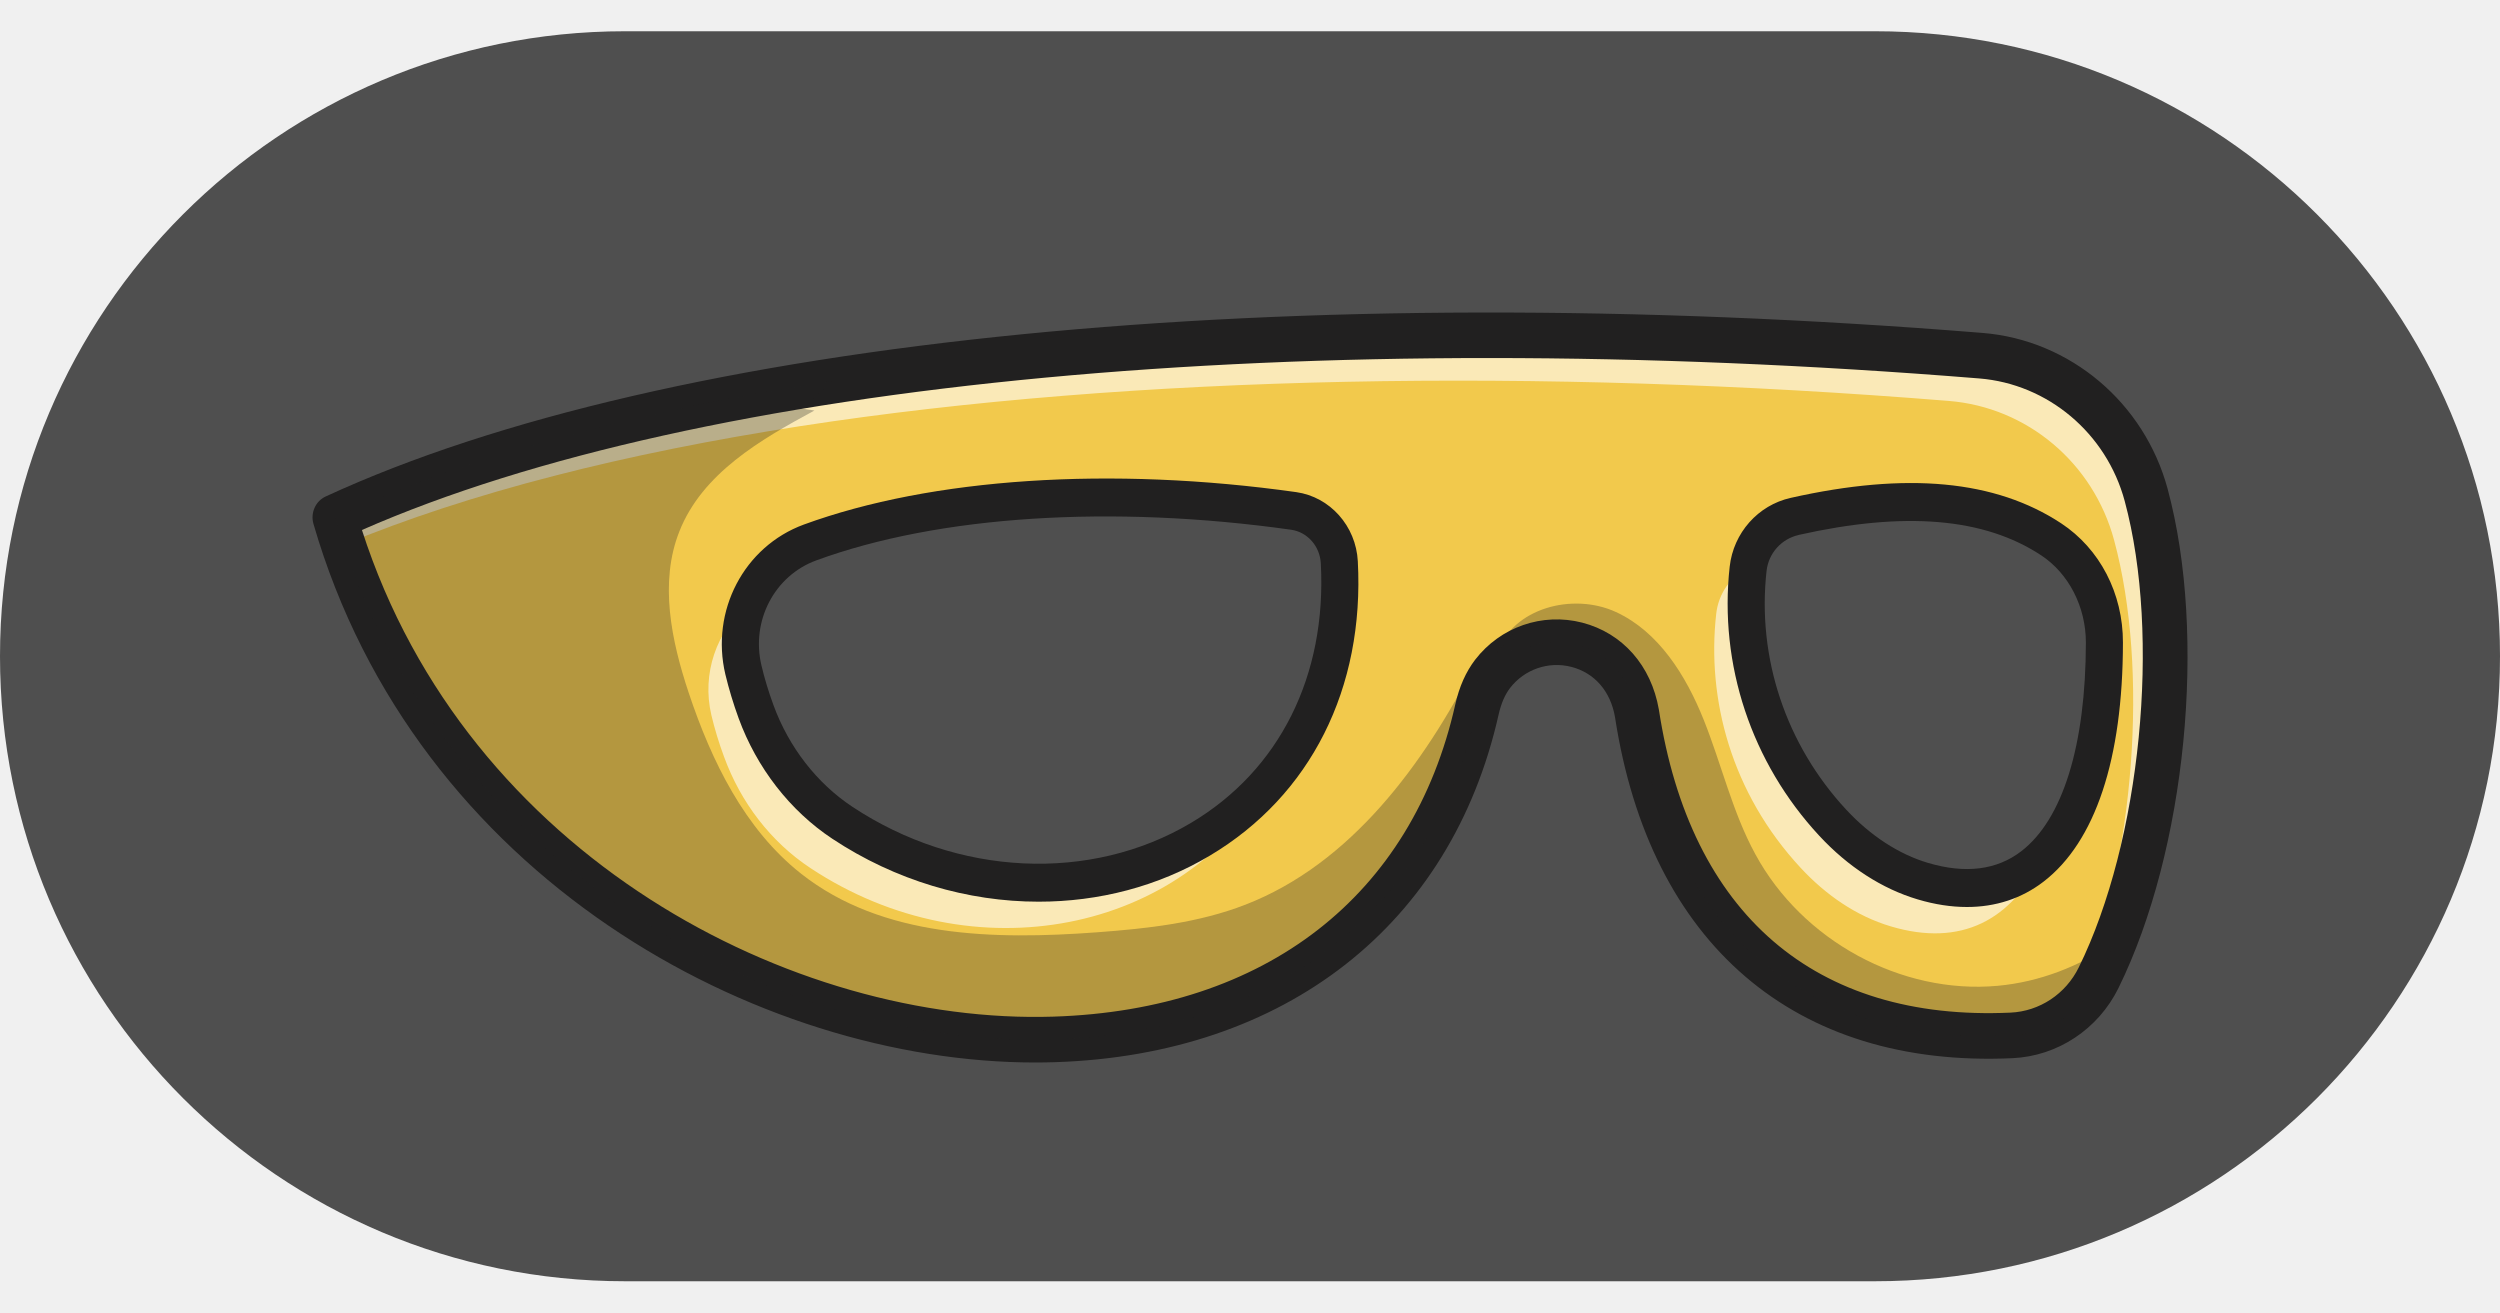
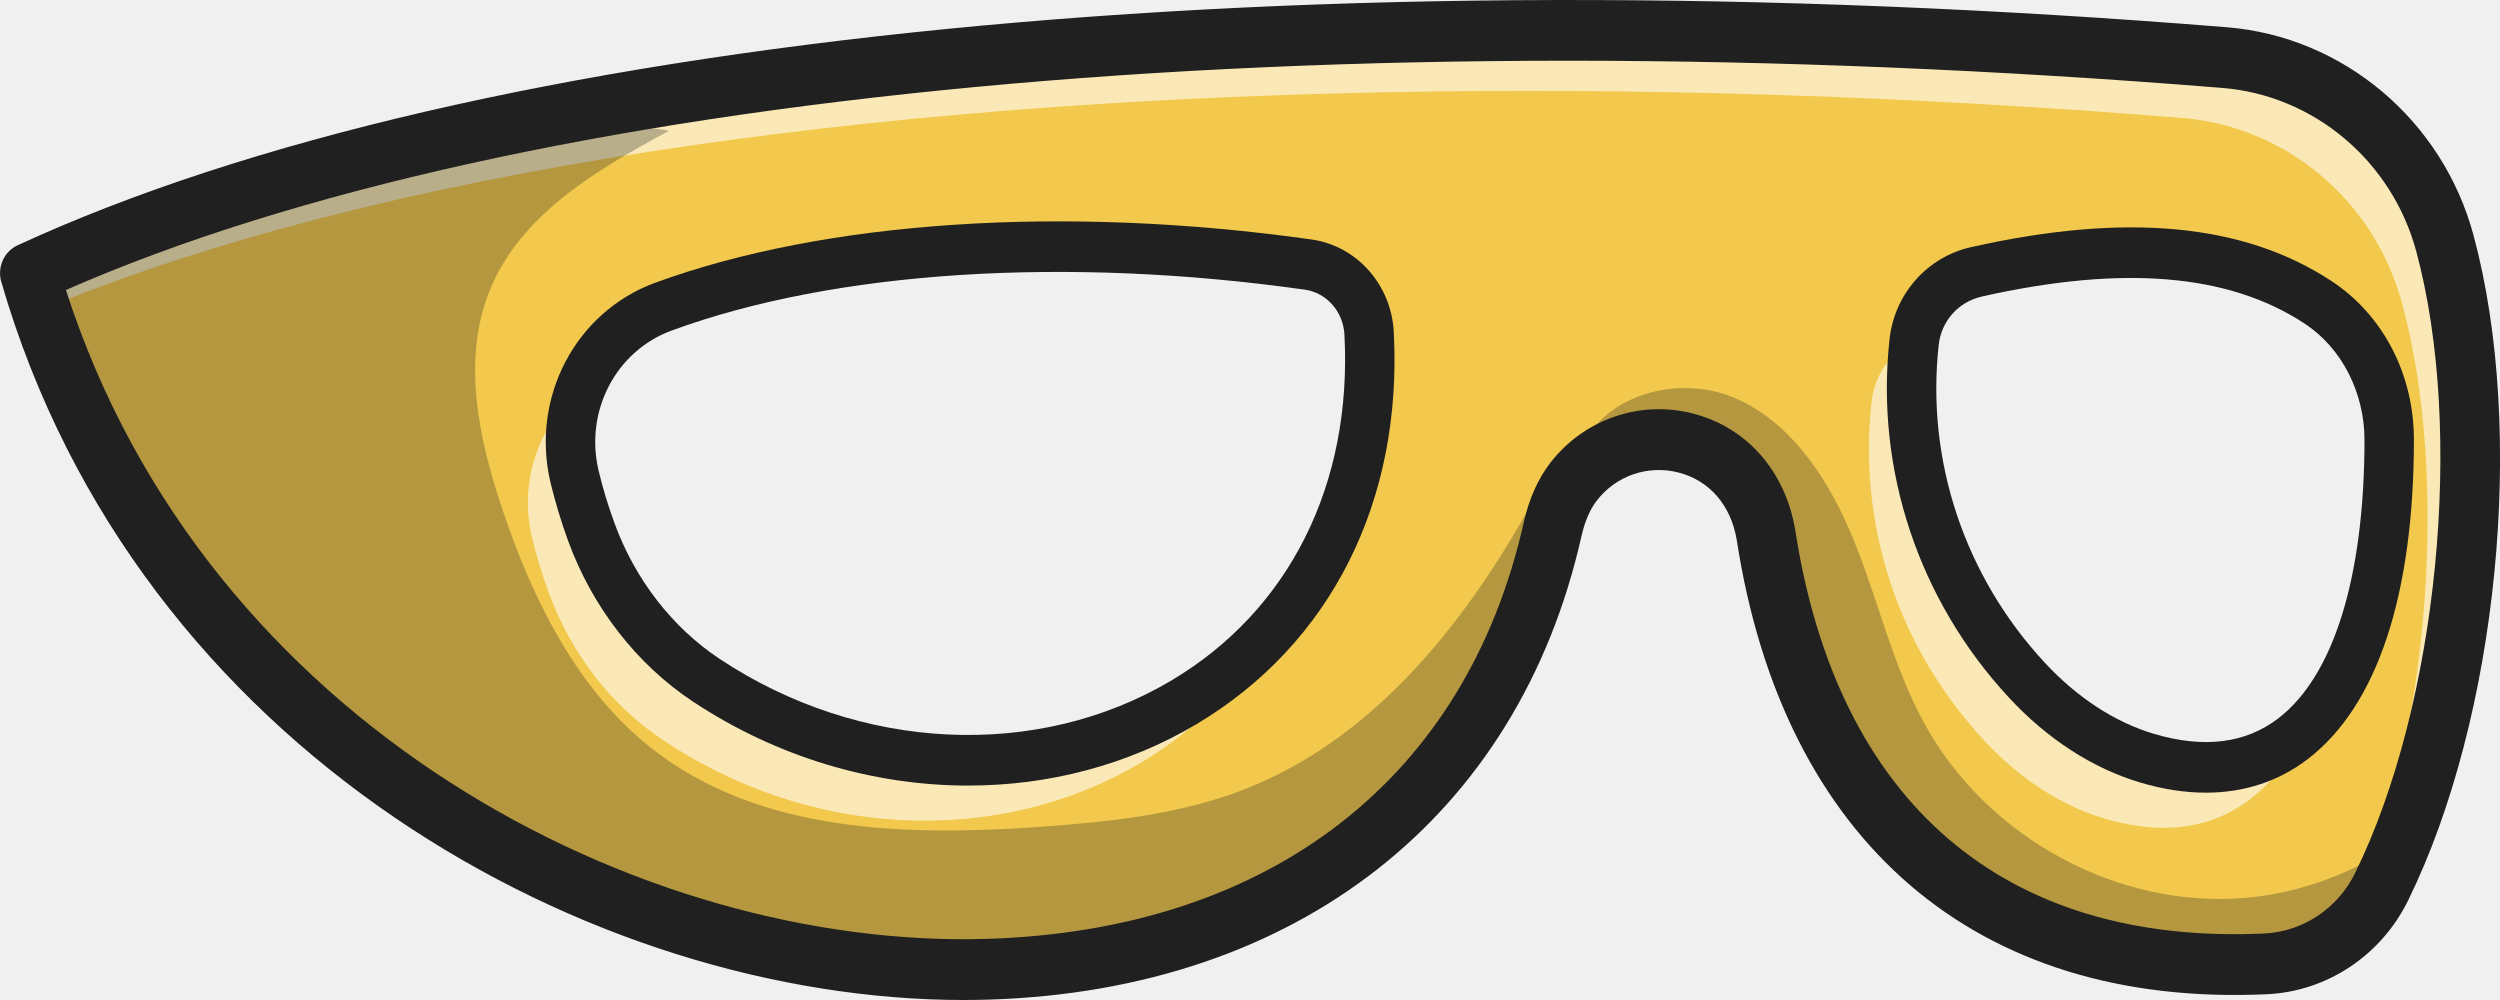
- <svg xmlns="http://www.w3.org/2000/svg" width="40" height="21" viewBox="0 0 40 21" fill="none">
-   <rect y="0.5" width="40" height="20" rx="10" fill="#4F4F4F" />
-   <g clip-path="url(#clip0_1_288)">
-     <path d="M34.339 7.92C34.004 6.68 32.944 5.792 31.694 5.691C25.144 5.16 18.66 5.272 13.323 6.093C10.203 6.575 7.477 7.297 5.356 8.277C8.042 17.551 21.718 19.863 23.631 11.35C23.643 11.296 23.658 11.242 23.675 11.189C23.722 11.043 23.788 10.904 23.881 10.782C24.053 10.56 24.272 10.412 24.511 10.337H24.512C25.201 10.116 26.032 10.494 26.191 11.418C26.738 14.977 28.95 16.714 32.183 16.567C32.777 16.54 33.31 16.188 33.578 15.644C33.666 15.465 33.749 15.277 33.826 15.082C34.657 12.99 34.902 10.008 34.339 7.92H34.339ZM20.699 8.175C21.103 8.232 21.407 8.58 21.429 8.997C21.67 13.506 16.922 15.446 13.479 13.165C12.842 12.744 12.362 12.112 12.096 11.385C12.014 11.162 11.947 10.94 11.894 10.718C11.691 9.859 12.149 8.977 12.961 8.679C14.856 7.986 17.629 7.743 20.699 8.176V8.175ZM27.97 9.101C28.015 8.687 28.317 8.351 28.715 8.262C30.254 7.917 31.711 7.902 32.816 8.627C33.36 8.985 33.67 9.618 33.67 10.28C33.666 12.983 32.691 14.671 30.765 14.098C30.209 13.934 29.722 13.592 29.323 13.163C28.209 11.962 27.818 10.458 27.97 9.101H27.97Z" fill="#F2C94C" />
+ <svg xmlns="http://www.w3.org/2000/svg" width="30" height="12" viewBox="0 0 30 12" fill="none">
+   <g clip-path="url(#clip0_1_290)">
+     <path d="M29.338 2.92C29.004 1.68 27.944 0.792 26.694 0.691C20.144 0.16 13.66 0.272 8.323 1.093C5.203 1.575 2.477 2.297 0.356 3.277C3.042 12.551 16.718 14.863 18.631 6.35C18.643 6.296 18.658 6.242 18.675 6.189C18.722 6.043 18.788 5.904 18.881 5.782C19.053 5.56 19.272 5.412 19.511 5.337H19.512C20.201 5.116 21.032 5.494 21.191 6.418C21.738 9.977 23.95 11.714 27.183 11.567C27.777 11.54 28.31 11.188 28.578 10.644C28.666 10.465 28.749 10.277 28.826 10.082C29.657 7.99 29.902 5.008 29.339 2.92H29.338ZM15.699 3.175C16.103 3.232 16.407 3.58 16.429 3.997C16.67 8.506 11.922 10.446 8.478 8.165C7.842 7.744 7.362 7.112 7.096 6.385C7.015 6.162 6.947 5.94 6.894 5.718C6.691 4.859 7.149 3.977 7.961 3.679C9.856 2.986 12.629 2.743 15.699 3.176V3.175ZM22.97 4.101C23.015 3.687 23.317 3.351 23.715 3.262C25.254 2.917 26.711 2.902 27.816 3.627C28.36 3.985 28.67 4.618 28.67 5.28C28.666 7.983 27.691 9.671 25.765 9.098C25.209 8.933 24.722 8.592 24.323 8.163C23.209 6.962 22.818 5.458 22.97 4.101H22.97Z" fill="#F2C94C" />
    <g opacity="0.6">
-       <path d="M11.382 11.442C11.435 11.664 11.502 11.886 11.585 12.109C11.85 12.836 12.33 13.468 12.967 13.889C15.581 15.62 18.944 14.918 20.308 12.508C18.734 14.317 15.809 14.709 13.479 13.165C12.842 12.744 12.362 12.112 12.096 11.385C12.014 11.162 11.947 10.94 11.894 10.718C11.81 10.364 11.841 10.006 11.96 9.686C11.466 10.097 11.225 10.775 11.382 11.442Z" fill="white" />
-       <path d="M23.369 11.506C23.276 11.627 23.211 11.767 23.163 11.913C23.146 11.966 23.131 12.02 23.119 12.074C22.94 12.873 22.656 13.577 22.288 14.189C22.909 13.429 23.375 12.487 23.631 11.35C23.64 11.308 23.653 11.266 23.665 11.224C23.556 11.299 23.456 11.392 23.369 11.505L23.369 11.506Z" fill="white" />
-       <path d="M34.339 7.92C34.004 6.68 32.944 5.792 31.694 5.691C25.144 5.16 18.66 5.272 13.323 6.093C10.203 6.575 7.477 7.297 5.356 8.277C5.399 8.426 5.445 8.573 5.494 8.718C7.511 7.881 10.001 7.251 12.811 6.817C18.148 5.995 24.632 5.884 31.182 6.415C32.433 6.516 33.493 7.404 33.826 8.644C34.39 10.732 34.145 13.714 33.314 15.806C33.262 15.937 33.206 16.064 33.15 16.188C33.325 16.041 33.472 15.858 33.578 15.644C33.665 15.466 33.748 15.278 33.826 15.083C34.656 12.991 34.902 10.008 34.338 7.92L34.339 7.92Z" fill="white" />
-       <path d="M27.976 9.072C27.695 9.217 27.494 9.495 27.459 9.825C27.307 11.182 27.697 12.686 28.812 13.887C29.21 14.316 29.698 14.657 30.253 14.822C31.385 15.159 32.188 14.714 32.659 13.742C32.19 14.186 31.558 14.334 30.765 14.099C30.209 13.934 29.722 13.592 29.323 13.164C28.209 11.962 27.818 10.459 27.97 9.101C27.971 9.091 27.974 9.082 27.976 9.072Z" fill="white" />
+       <path d="M6.382 6.442C6.435 6.664 6.503 6.886 6.584 7.109C6.85 7.836 7.33 8.468 7.967 8.888C10.581 10.62 13.944 9.918 15.308 7.508C13.734 9.317 10.809 9.709 8.478 8.165C7.842 7.744 7.362 7.112 7.096 6.385C7.015 6.162 6.947 5.94 6.894 5.718C6.81 5.364 6.84 5.006 6.96 4.686C6.466 5.097 6.225 5.776 6.382 6.442Z" fill="white" />
+       <path d="M18.369 6.506C18.276 6.628 18.211 6.767 18.163 6.913C18.146 6.966 18.131 7.02 18.119 7.074C17.94 7.873 17.656 8.577 17.288 9.189C17.909 8.429 18.375 7.487 18.631 6.35C18.64 6.308 18.653 6.266 18.665 6.224C18.556 6.299 18.456 6.392 18.369 6.505L18.369 6.506Z" fill="white" />
+       <path d="M29.338 2.92C29.004 1.68 27.944 0.792 26.694 0.691C20.144 0.16 13.66 0.272 8.323 1.093C5.203 1.575 2.477 2.297 0.356 3.277C0.399 3.426 0.445 3.573 0.494 3.718C2.511 2.881 5 2.251 7.811 1.817C13.148 0.995 19.632 0.884 26.182 1.415C27.433 1.516 28.493 2.404 28.826 3.644C29.39 5.732 29.145 8.714 28.314 10.806C28.262 10.937 28.206 11.063 28.15 11.188C28.325 11.041 28.472 10.858 28.578 10.644C28.665 10.466 28.748 10.278 28.826 10.083C29.656 7.99 29.902 5.008 29.338 2.92L29.338 2.92Z" fill="white" />
+       <path d="M22.976 4.072C22.695 4.217 22.494 4.495 22.459 4.825C22.307 6.182 22.697 7.686 23.812 8.887C24.21 9.316 24.698 9.657 25.253 9.822C26.385 10.159 27.188 9.714 27.659 8.742C27.19 9.186 26.558 9.334 25.765 9.099C25.209 8.934 24.722 8.593 24.323 8.164C23.209 6.962 22.818 5.458 22.97 4.101C22.971 4.091 22.974 4.082 22.976 4.072Z" fill="white" />
    </g>
-     <path d="M16.564 17C12.117 17 6.653 14.035 5.015 8.381C4.965 8.206 5.048 8.019 5.21 7.944C10.705 5.407 20.616 4.429 31.723 5.327C33.12 5.44 34.31 6.443 34.682 7.822C35.316 10.172 34.978 13.605 33.896 15.808C33.571 16.468 32.921 16.898 32.199 16.931C28.715 17.09 26.397 15.101 25.84 11.474C25.769 11.061 25.514 10.766 25.141 10.67C24.776 10.576 24.391 10.709 24.161 11.008C24.079 11.114 24.018 11.257 23.978 11.432C23.222 14.798 20.567 16.877 16.877 16.995C16.773 16.998 16.669 17 16.564 17V17ZM5.791 8.48C7.475 13.715 12.701 16.398 16.855 16.266C20.252 16.158 22.596 14.336 23.285 11.269C23.348 10.987 23.455 10.748 23.602 10.556C24.006 10.031 24.677 9.798 25.315 9.962C25.961 10.129 26.42 10.649 26.542 11.354C27.044 14.625 29.041 16.344 32.167 16.202C32.633 16.181 33.051 15.904 33.26 15.479C34.255 13.454 34.578 10.176 33.995 8.016C33.703 6.932 32.767 6.143 31.666 6.055C20.867 5.181 11.238 6.087 5.791 8.48Z" fill="#212020" />
-     <path d="M31.471 14.512C31.22 14.512 30.956 14.472 30.682 14.39C30.113 14.221 29.569 13.869 29.109 13.373C28.023 12.203 27.501 10.633 27.675 9.066C27.735 8.526 28.128 8.083 28.651 7.966C30.51 7.548 31.925 7.681 32.977 8.372C33.597 8.78 33.968 9.493 33.967 10.281C33.965 12.146 33.525 13.469 32.696 14.107C32.346 14.376 31.931 14.512 31.471 14.512ZM28.778 8.56C28.502 8.622 28.296 8.853 28.265 9.135C28.11 10.523 28.574 11.914 29.538 12.953C29.927 13.372 30.38 13.667 30.847 13.806C31.446 13.984 31.948 13.921 32.34 13.62C33.005 13.109 33.372 11.922 33.374 10.28C33.374 9.71 33.1 9.175 32.657 8.884C31.745 8.284 30.476 8.178 28.778 8.559L28.778 8.56Z" fill="#212020" />
-     <path d="M16.618 14.427C15.484 14.427 14.327 14.089 13.317 13.42C12.642 12.973 12.109 12.288 11.818 11.492C11.733 11.259 11.662 11.023 11.606 10.791C11.365 9.774 11.905 8.744 12.861 8.393C14.905 7.646 17.776 7.456 20.74 7.874C21.281 7.951 21.695 8.416 21.725 8.98C21.834 11.013 20.97 12.73 19.356 13.691C18.529 14.184 17.581 14.427 16.618 14.427V14.427ZM13.061 8.966C12.391 9.211 12.014 9.934 12.183 10.646C12.232 10.855 12.297 11.068 12.374 11.278C12.62 11.953 13.069 12.532 13.639 12.909C15.32 14.023 17.448 14.123 19.058 13.165C20.473 12.323 21.229 10.81 21.133 9.013C21.118 8.739 20.919 8.513 20.659 8.476C17.788 8.071 15.018 8.249 13.061 8.966V8.966Z" fill="#212020" />
+     <path d="M11.564 12C7.117 12 1.653 9.035 0.015 3.381C-0.035 3.206 0.048 3.019 0.21 2.944C5.705 0.407 15.616 -0.571 26.723 0.327C28.12 0.44 29.31 1.443 29.682 2.822C30.316 5.172 29.978 8.605 28.896 10.808C28.571 11.468 27.921 11.899 27.199 11.931C23.715 12.09 21.397 10.101 20.84 6.474C20.769 6.061 20.514 5.766 20.141 5.67C19.776 5.576 19.391 5.708 19.161 6.008C19.079 6.114 19.018 6.257 18.978 6.432C18.222 9.798 15.567 11.877 11.877 11.995C11.773 11.998 11.669 12 11.564 12V12ZM0.791 3.48C2.475 8.715 7.701 11.398 11.855 11.266C15.252 11.158 17.596 9.336 18.285 6.269C18.348 5.987 18.455 5.748 18.602 5.556C19.006 5.032 19.677 4.798 20.315 4.962C20.961 5.129 21.42 5.649 21.542 6.354C22.044 9.625 24.041 11.344 27.167 11.202C27.633 11.181 28.051 10.904 28.26 10.479C29.255 8.454 29.578 5.176 28.995 3.016C28.703 1.932 27.767 1.143 26.666 1.055C15.867 0.181 6.238 1.087 0.791 3.48Z" fill="#212020" />
+     <path d="M26.471 9.512C26.22 9.512 25.956 9.472 25.682 9.39C25.113 9.221 24.569 8.869 24.109 8.373C23.023 7.203 22.501 5.633 22.675 4.066C22.735 3.526 23.128 3.083 23.651 2.966C25.51 2.548 26.925 2.681 27.977 3.372C28.598 3.78 28.968 4.493 28.967 5.281C28.965 7.146 28.525 8.469 27.696 9.107C27.346 9.376 26.931 9.512 26.471 9.512ZM23.778 3.56C23.502 3.622 23.296 3.853 23.265 4.135C23.11 5.523 23.574 6.914 24.538 7.953C24.927 8.372 25.38 8.667 25.847 8.806C26.446 8.984 26.948 8.921 27.34 8.62C28.005 8.109 28.372 6.923 28.374 5.28C28.374 4.71 28.1 4.175 27.657 3.884C26.745 3.284 25.476 3.178 23.778 3.559L23.778 3.56Z" fill="#212020" />
+     <path d="M11.618 9.427C10.484 9.427 9.327 9.089 8.317 8.42C7.641 7.973 7.109 7.288 6.818 6.492C6.733 6.259 6.662 6.023 6.606 5.791C6.365 4.774 6.905 3.744 7.862 3.393C9.905 2.646 12.777 2.456 15.74 2.874C16.281 2.951 16.695 3.416 16.725 3.98C16.834 6.013 15.97 7.73 14.356 8.691C13.528 9.183 12.581 9.427 11.618 9.427V9.427ZM8.061 3.966C7.391 4.211 7.014 4.934 7.183 5.646C7.232 5.855 7.297 6.068 7.374 6.278C7.62 6.953 8.069 7.532 8.639 7.909C10.32 9.023 12.448 9.123 14.058 8.165C15.473 7.323 16.229 5.81 16.133 4.013C16.118 3.739 15.919 3.513 15.659 3.476C12.788 3.071 10.018 3.249 8.061 3.966V3.966Z" fill="#212020" />
    <g opacity="0.3">
-       <path d="M23.675 11.189C23.658 11.242 23.643 11.296 23.631 11.351C21.718 19.863 8.042 17.551 5.356 8.277C7.477 7.297 10.203 6.575 13.323 6.093C13.158 6.242 12.993 6.391 12.828 6.538L13.031 6.568C12.166 7.035 11.237 7.573 10.87 8.502C10.546 9.318 10.741 10.249 11.019 11.084C11.384 12.18 11.917 13.266 12.811 13.974C14.115 15.007 15.908 15.038 17.551 14.917C18.359 14.857 19.176 14.768 19.934 14.472C21.613 13.817 22.779 12.237 23.611 10.605C23.635 10.798 23.658 10.993 23.675 11.189Z" fill="#212020" />
+       <path d="M18.675 6.189C18.658 6.242 18.643 6.296 18.631 6.35C16.718 14.864 3.042 12.551 0.356 3.277C2.477 2.297 5.203 1.575 8.323 1.093C8.158 1.242 7.993 1.391 7.828 1.538L8.031 1.568C7.166 2.035 6.237 2.573 5.87 3.502C5.546 4.318 5.741 5.249 6.019 6.084C6.384 7.18 6.917 8.266 7.811 8.974C9.115 10.007 10.908 10.038 12.551 9.917C13.359 9.857 14.176 9.768 14.934 9.472C16.613 8.817 17.779 7.237 18.611 5.605C18.635 5.798 18.658 5.993 18.675 6.189Z" fill="#212020" />
    </g>
    <g opacity="0.3">
-       <path d="M33.826 15.082C33.748 15.277 33.665 15.465 33.578 15.644C33.31 16.188 32.777 16.54 32.183 16.567C28.95 16.714 26.738 14.977 26.191 11.418C26.031 10.493 25.201 10.116 24.512 10.337H24.511C24.388 10.339 24.266 10.365 24.148 10.422C24.194 10.295 24.24 10.168 24.286 10.039L23.95 10.45C24.204 9.726 25.164 9.477 25.85 9.79C26.537 10.104 26.975 10.806 27.26 11.519C27.545 12.231 27.718 12.993 28.084 13.665C28.835 15.053 30.422 15.913 31.962 15.773C32.629 15.712 33.27 15.464 33.826 15.082H33.826Z" fill="#212020" />
+       <path d="M28.826 10.082C28.748 10.277 28.665 10.465 28.578 10.644C28.31 11.188 27.777 11.54 27.183 11.567C23.95 11.714 21.738 9.977 21.191 6.418C21.031 5.493 20.201 5.116 19.512 5.337H19.511C19.388 5.339 19.266 5.365 19.148 5.422C19.194 5.295 19.24 5.168 19.286 5.039L18.95 5.45C19.204 4.726 20.164 4.477 20.85 4.79C21.537 5.104 21.975 5.806 22.26 6.519C22.545 7.231 22.718 7.993 23.084 8.666C23.835 10.053 25.422 10.913 26.962 10.773C27.629 10.712 28.27 10.464 28.826 10.082H28.826Z" fill="#212020" />
    </g>
  </g>
  <defs>
-     <clipPath id="clip0_1_288">
-       <rect width="30" height="12" fill="white" transform="translate(5 5)" />
+     <clipPath id="clip0_1_290">
+       <rect width="30" height="12" fill="white" />
    </clipPath>
  </defs>
</svg>
